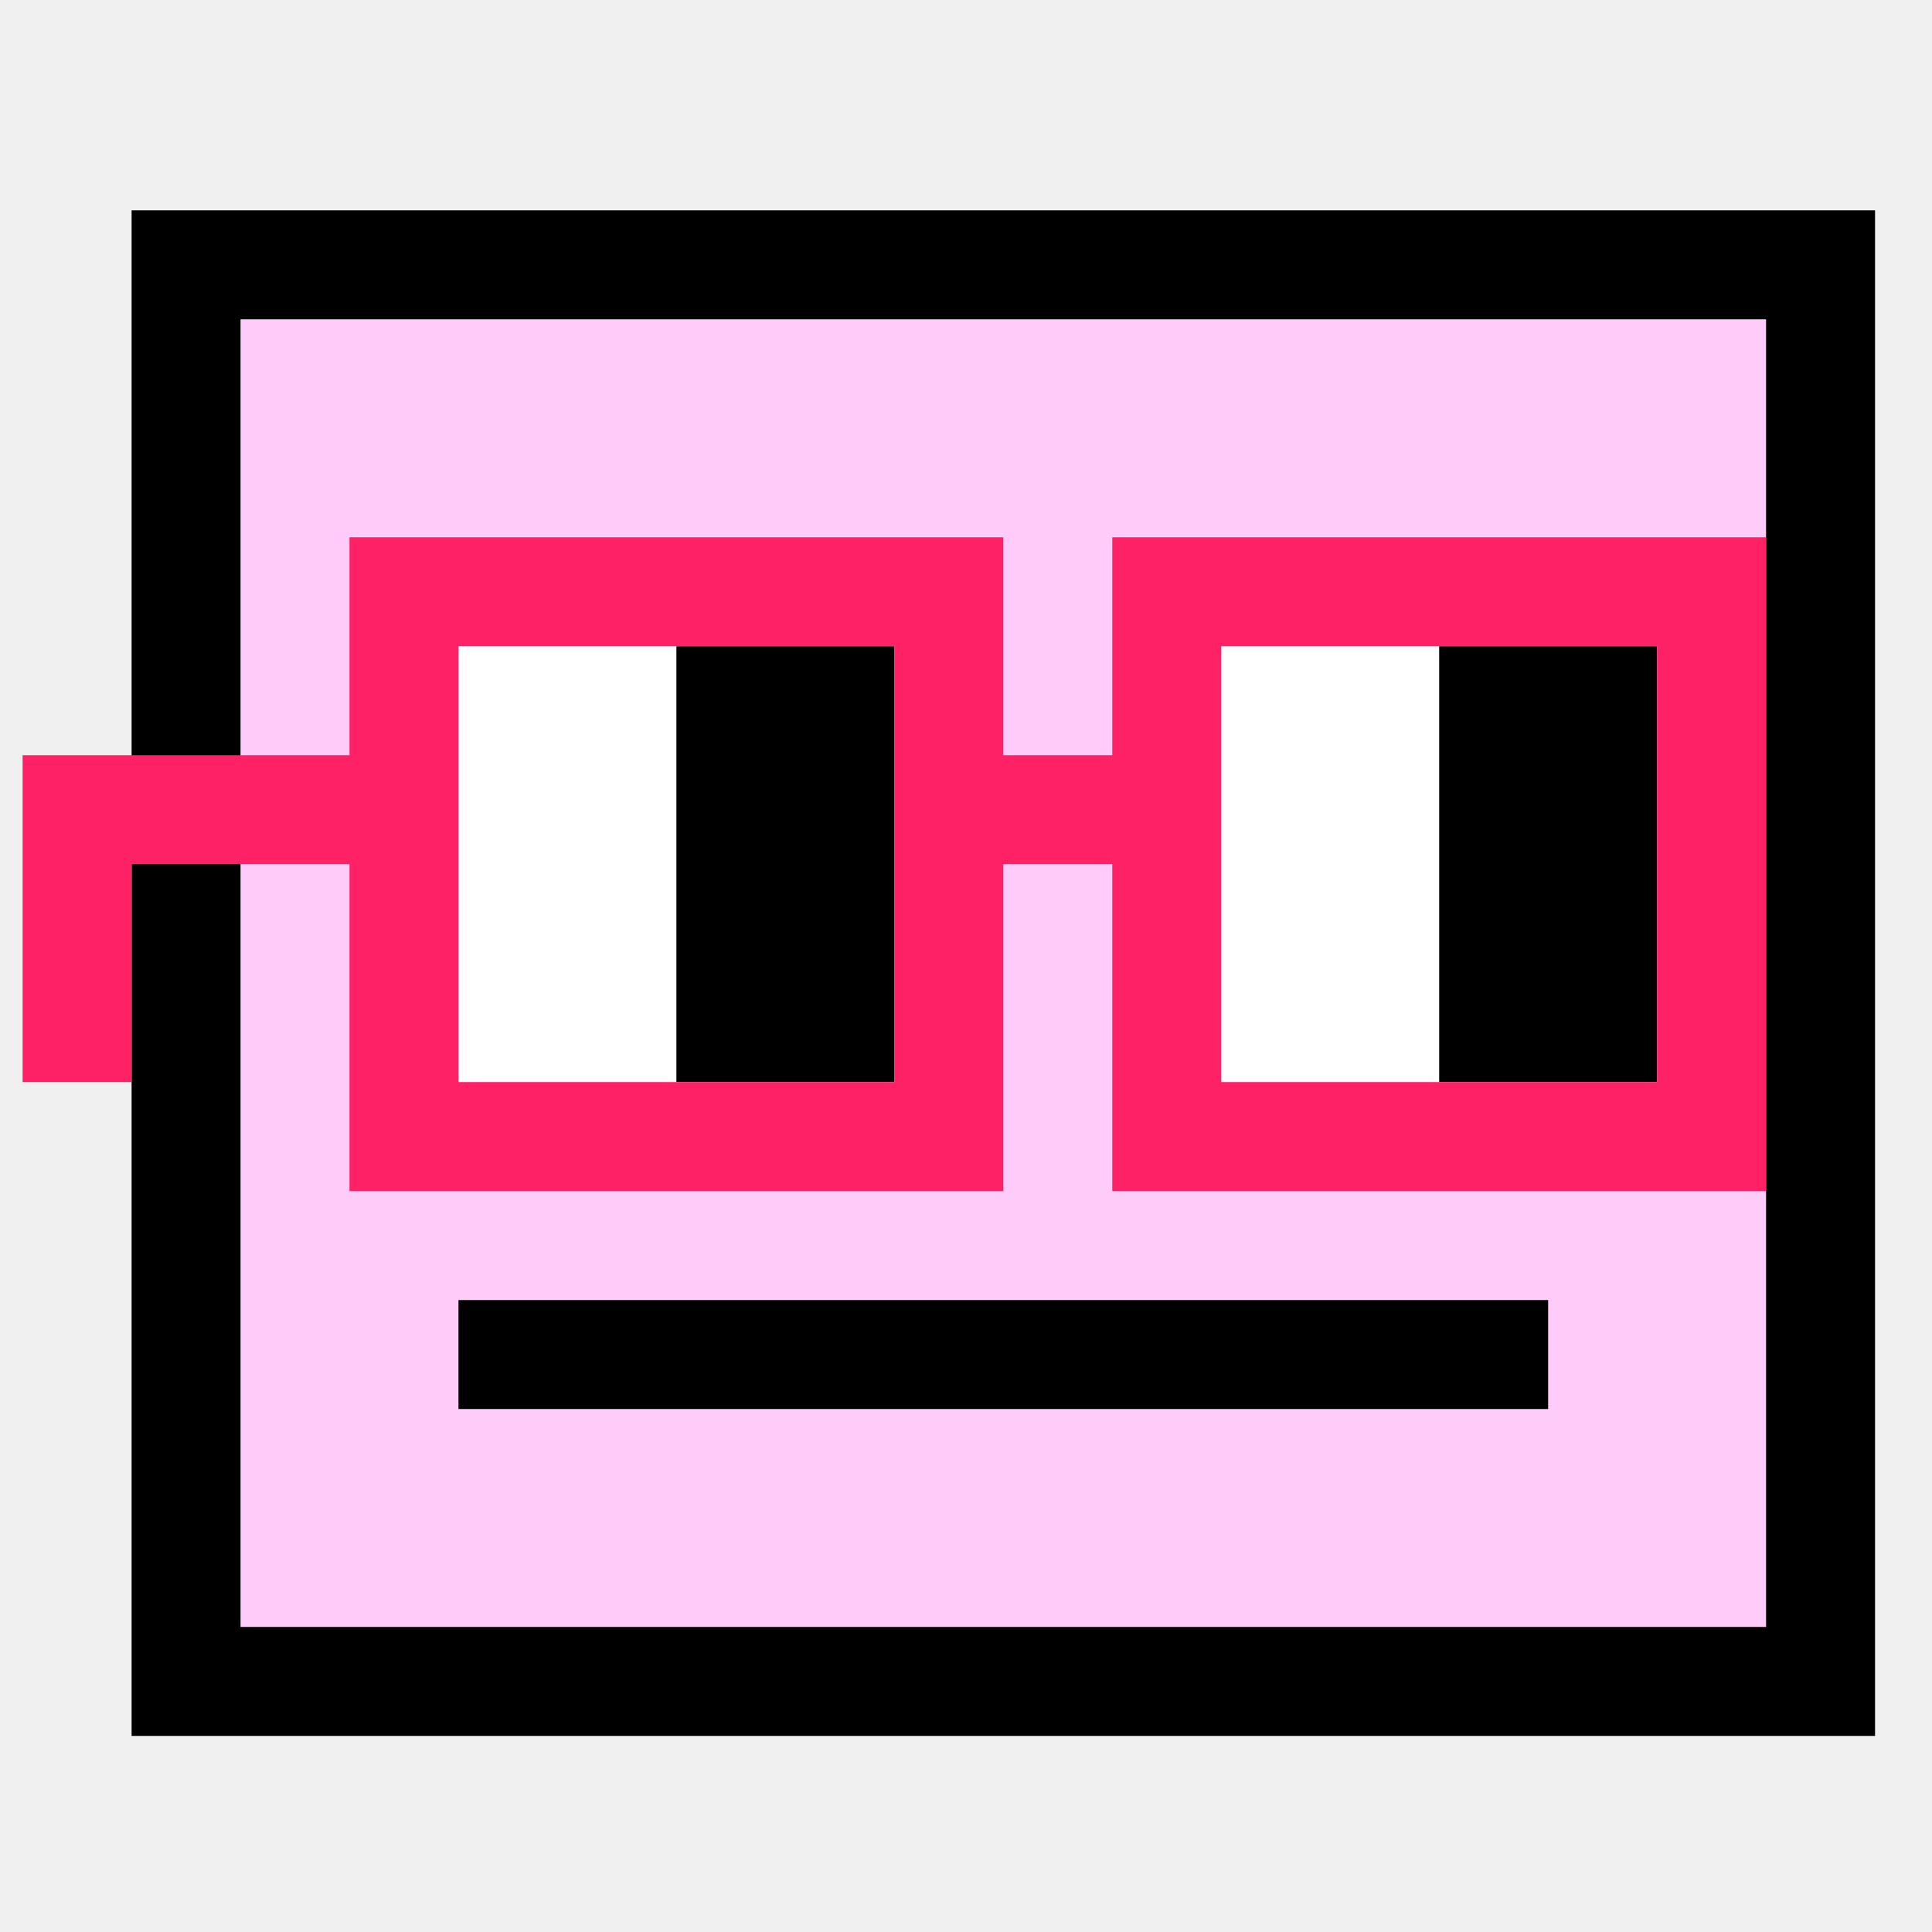
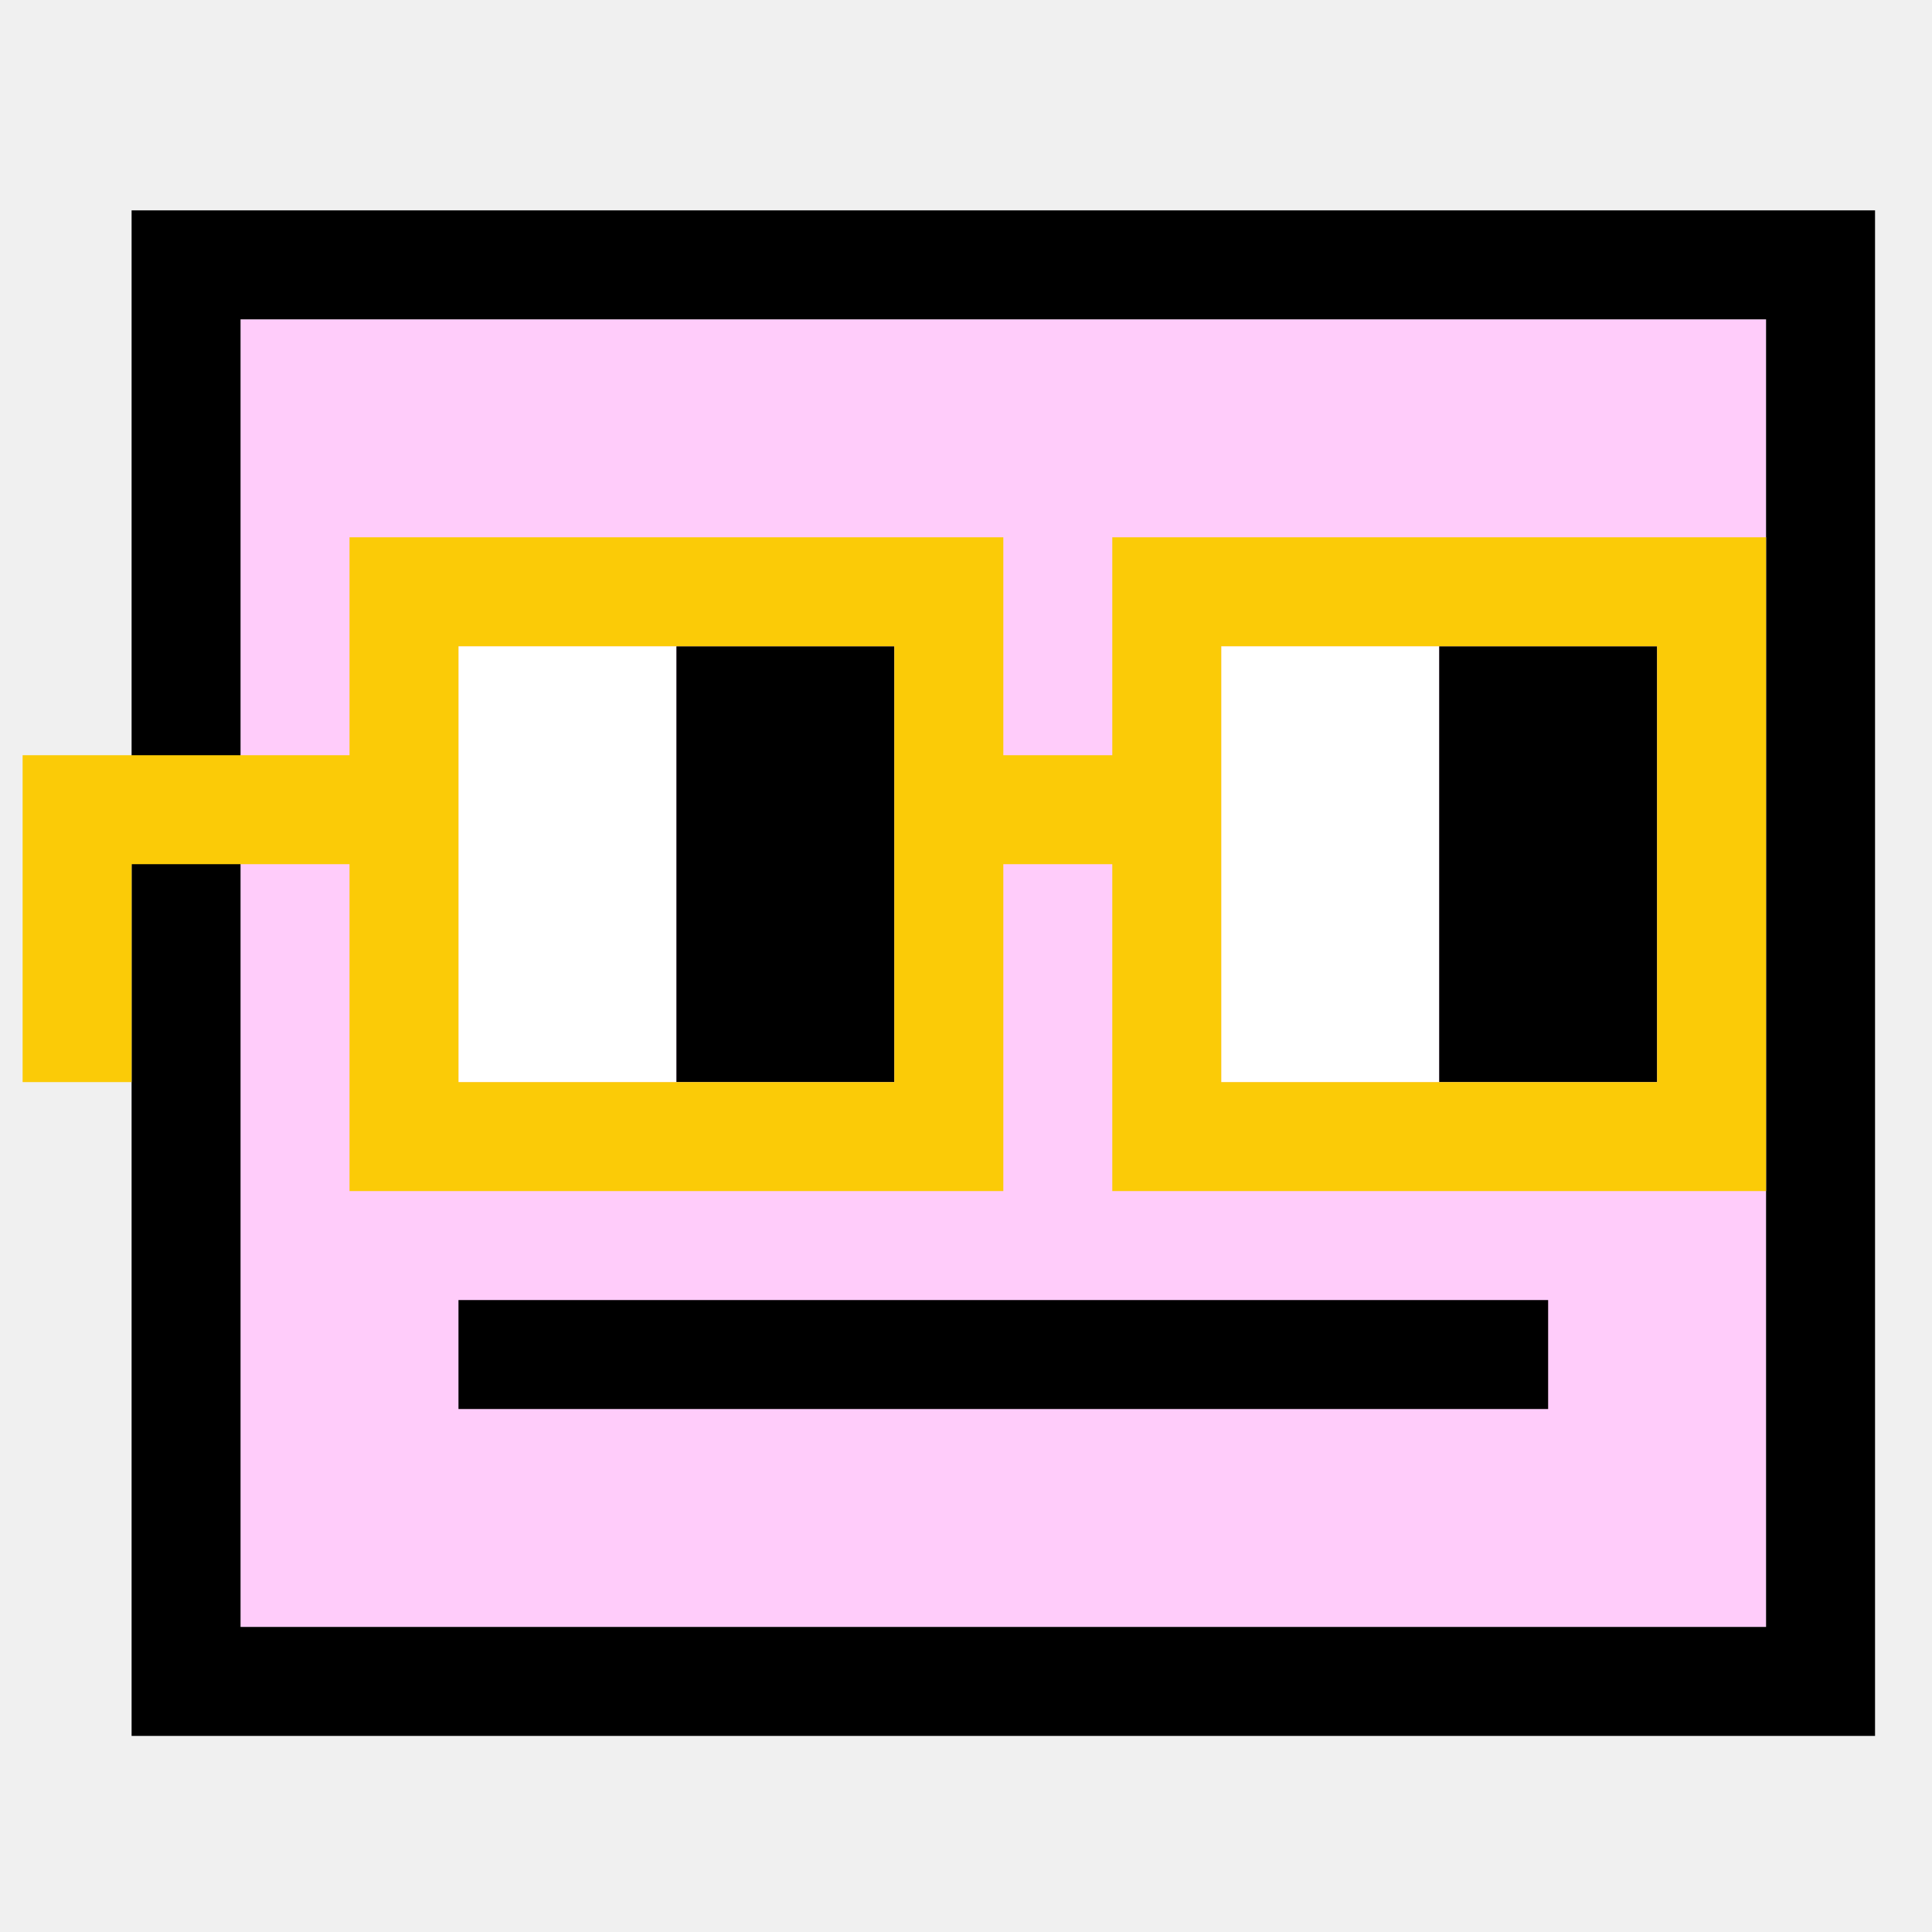
<svg xmlns="http://www.w3.org/2000/svg" version="1.1" x="0px" y="0px" viewBox="0 0 150 150" enable-background="new 0 0 150 150" xml:space="preserve">
  <g id="Layer_01">
    <polygon fill="#FFCCFA" points="18.676,67.095 18.676,24.794 137.117,24.794 137.117,126.315 18.676,126.315  " />
  </g>
  <g id="Layer_03">
    <rect x="94.817" y="50.174" fill="#FFFFFF" width="16.92" height="33.84" />
    <rect x="35.596" y="50.174" fill="#FFFFFF" width="16.92" height="33.84" />
  </g>
  <g id="Default">
    <rect x="35.596" y="100.936" width="84.601" height="8.46" />
    <rect x="111.738" y="50.174" width="16.92" height="33.84" />
    <rect x="52.517" y="50.174" width="16.92" height="33.84" />
    <path d="M10.217,67.095V16.333h135.361v118.443H10.217V67.095z M18.676,67.095v59.22h118.441V24.794H18.676V67.095z" />
  </g>
  <g id="Layer_02">
-     <path fill="#FF2165" d="M77.897,58.635h8.46v-16.92h50.76v50.76h-50.76v-25.38h-8.46v25.38H27.136v-25.38H10.217v16.919H1.756   V67.095v-8.46h25.38v-16.92h50.761V58.635z M35.596,84.015h33.841v-33.84H35.596V84.015z M94.817,84.015h33.841v-33.84H94.817   V84.015z" />
+     <path fill="#FBCB07" d="M77.897,58.635h8.46v-16.92h50.76v50.76h-50.76v-25.38h-8.46v25.38H27.136v-25.38H10.217v16.919H1.756   V67.095v-8.46h25.38v-16.92h50.761V58.635z M35.596,84.015h33.841v-33.84H35.596V84.015z M94.817,84.015h33.841v-33.84H94.817   V84.015z" />
  </g>
</svg>
